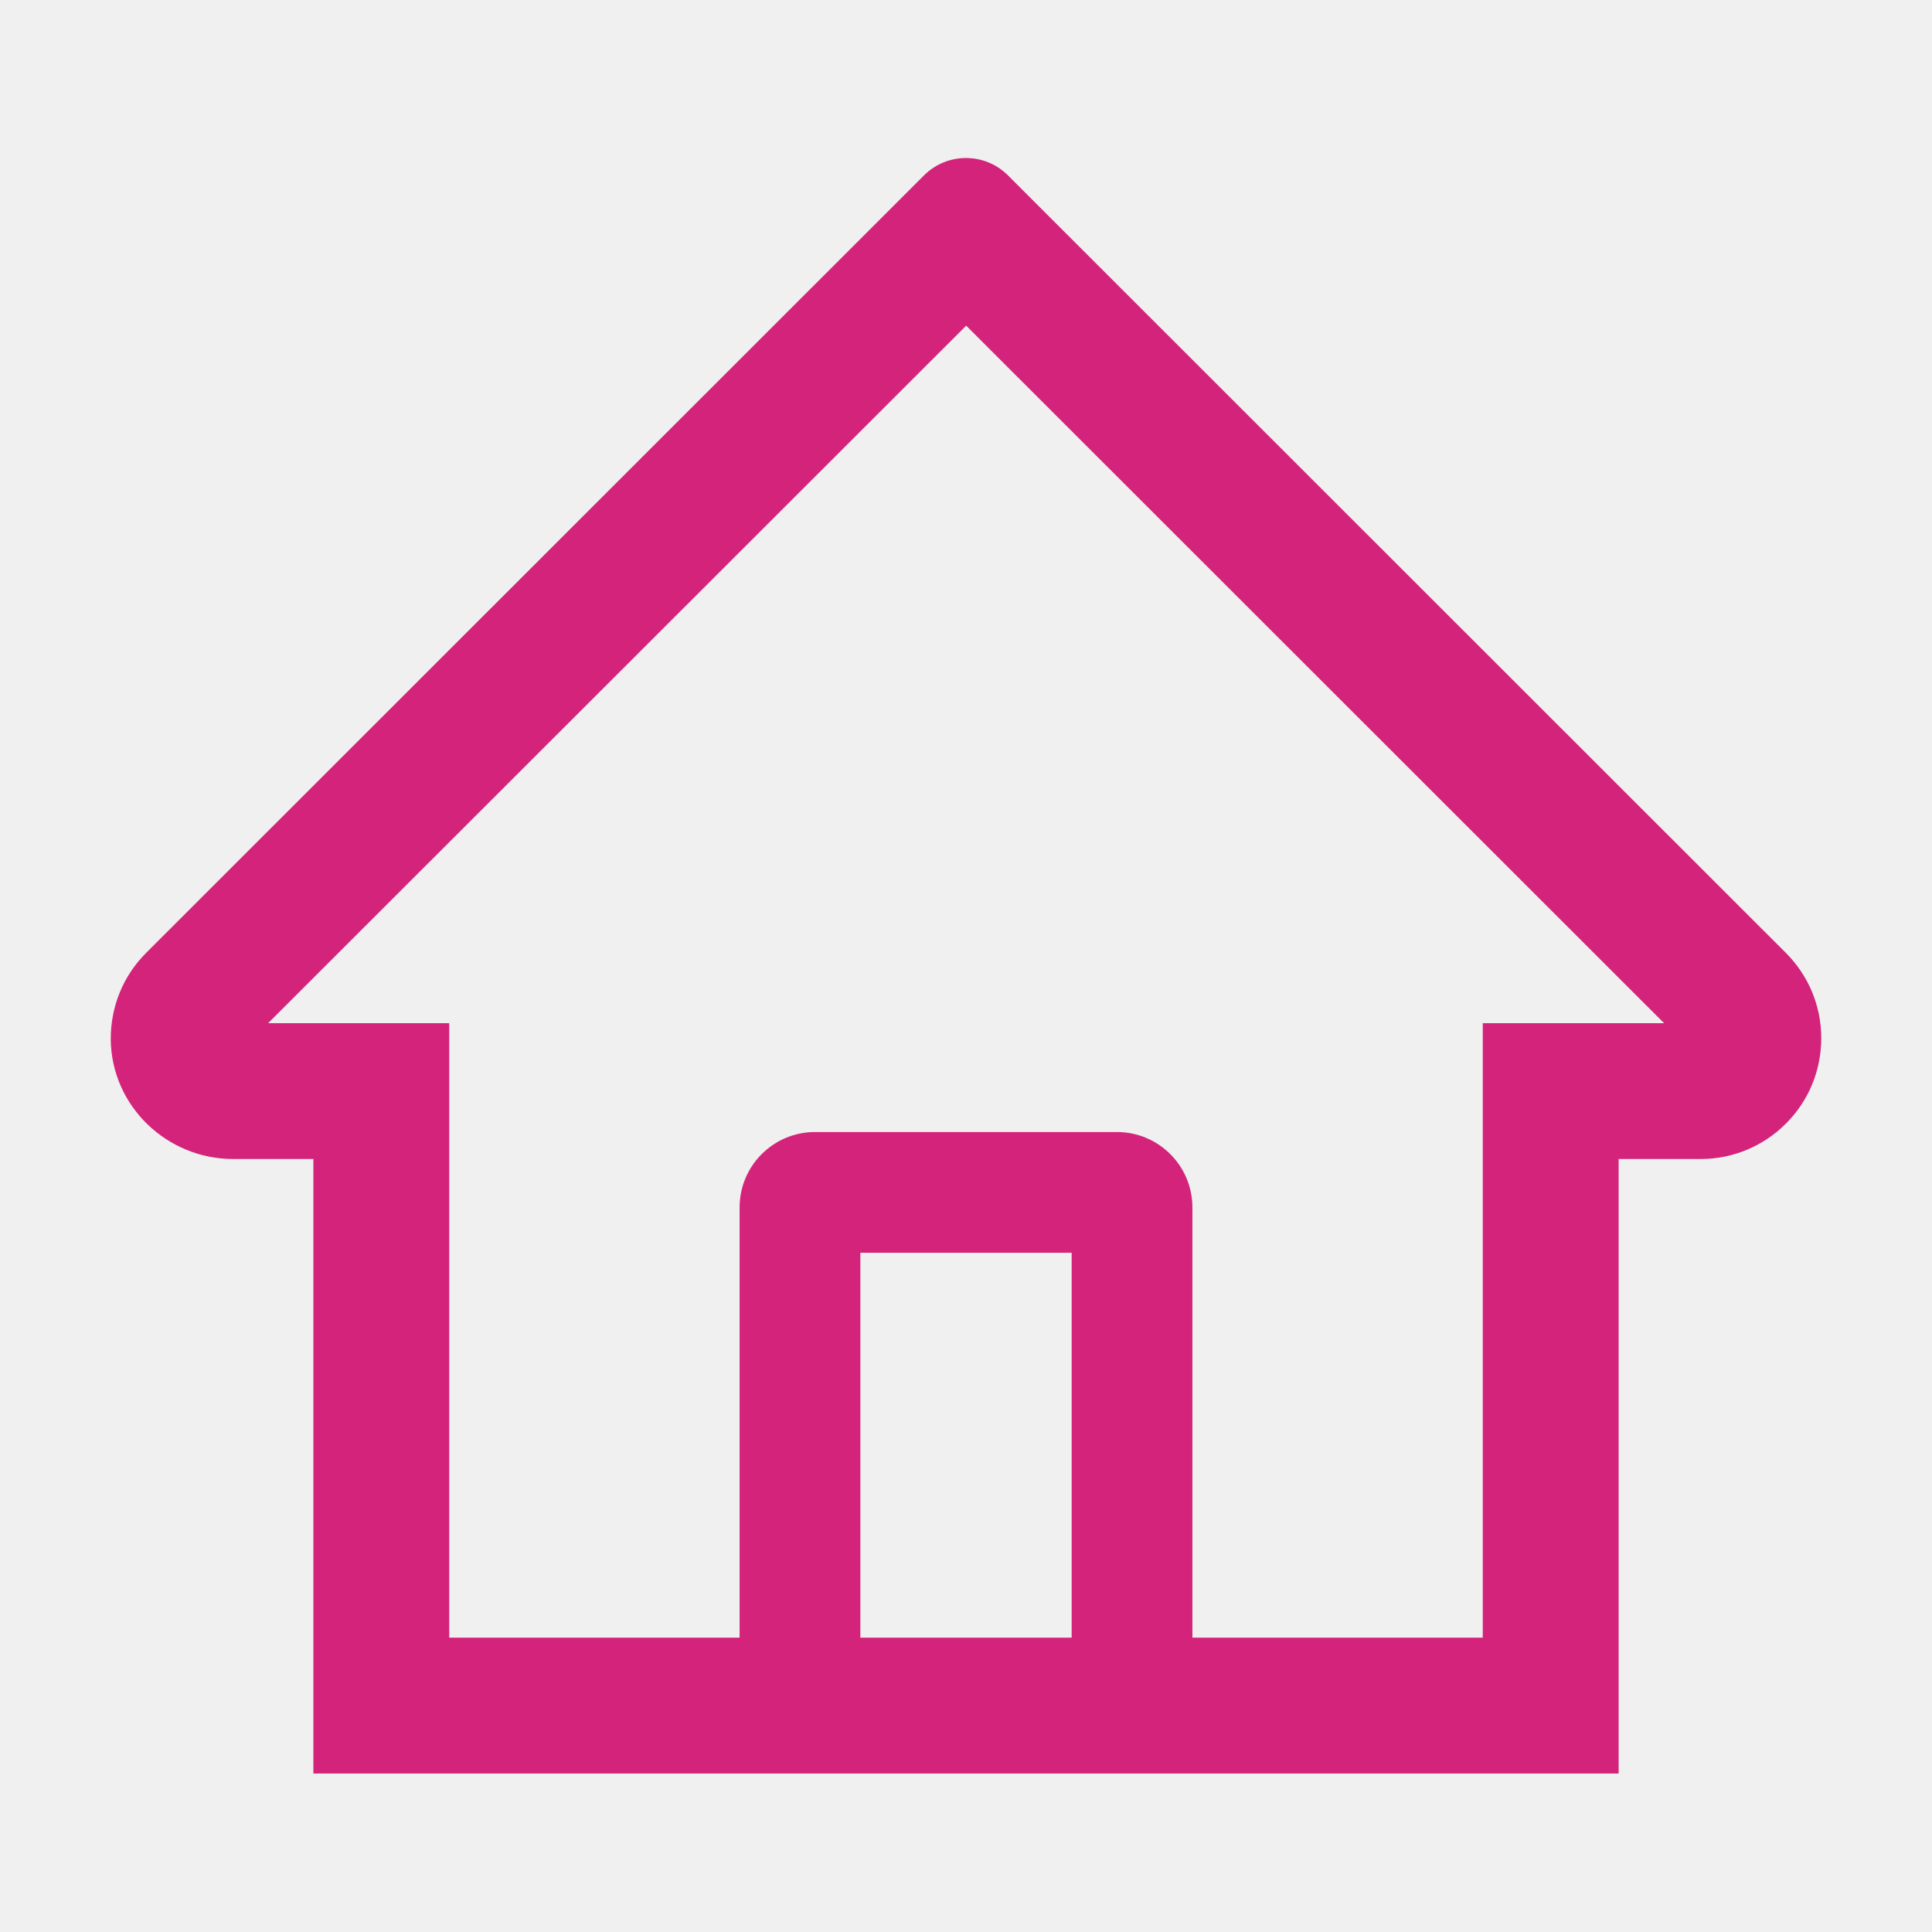
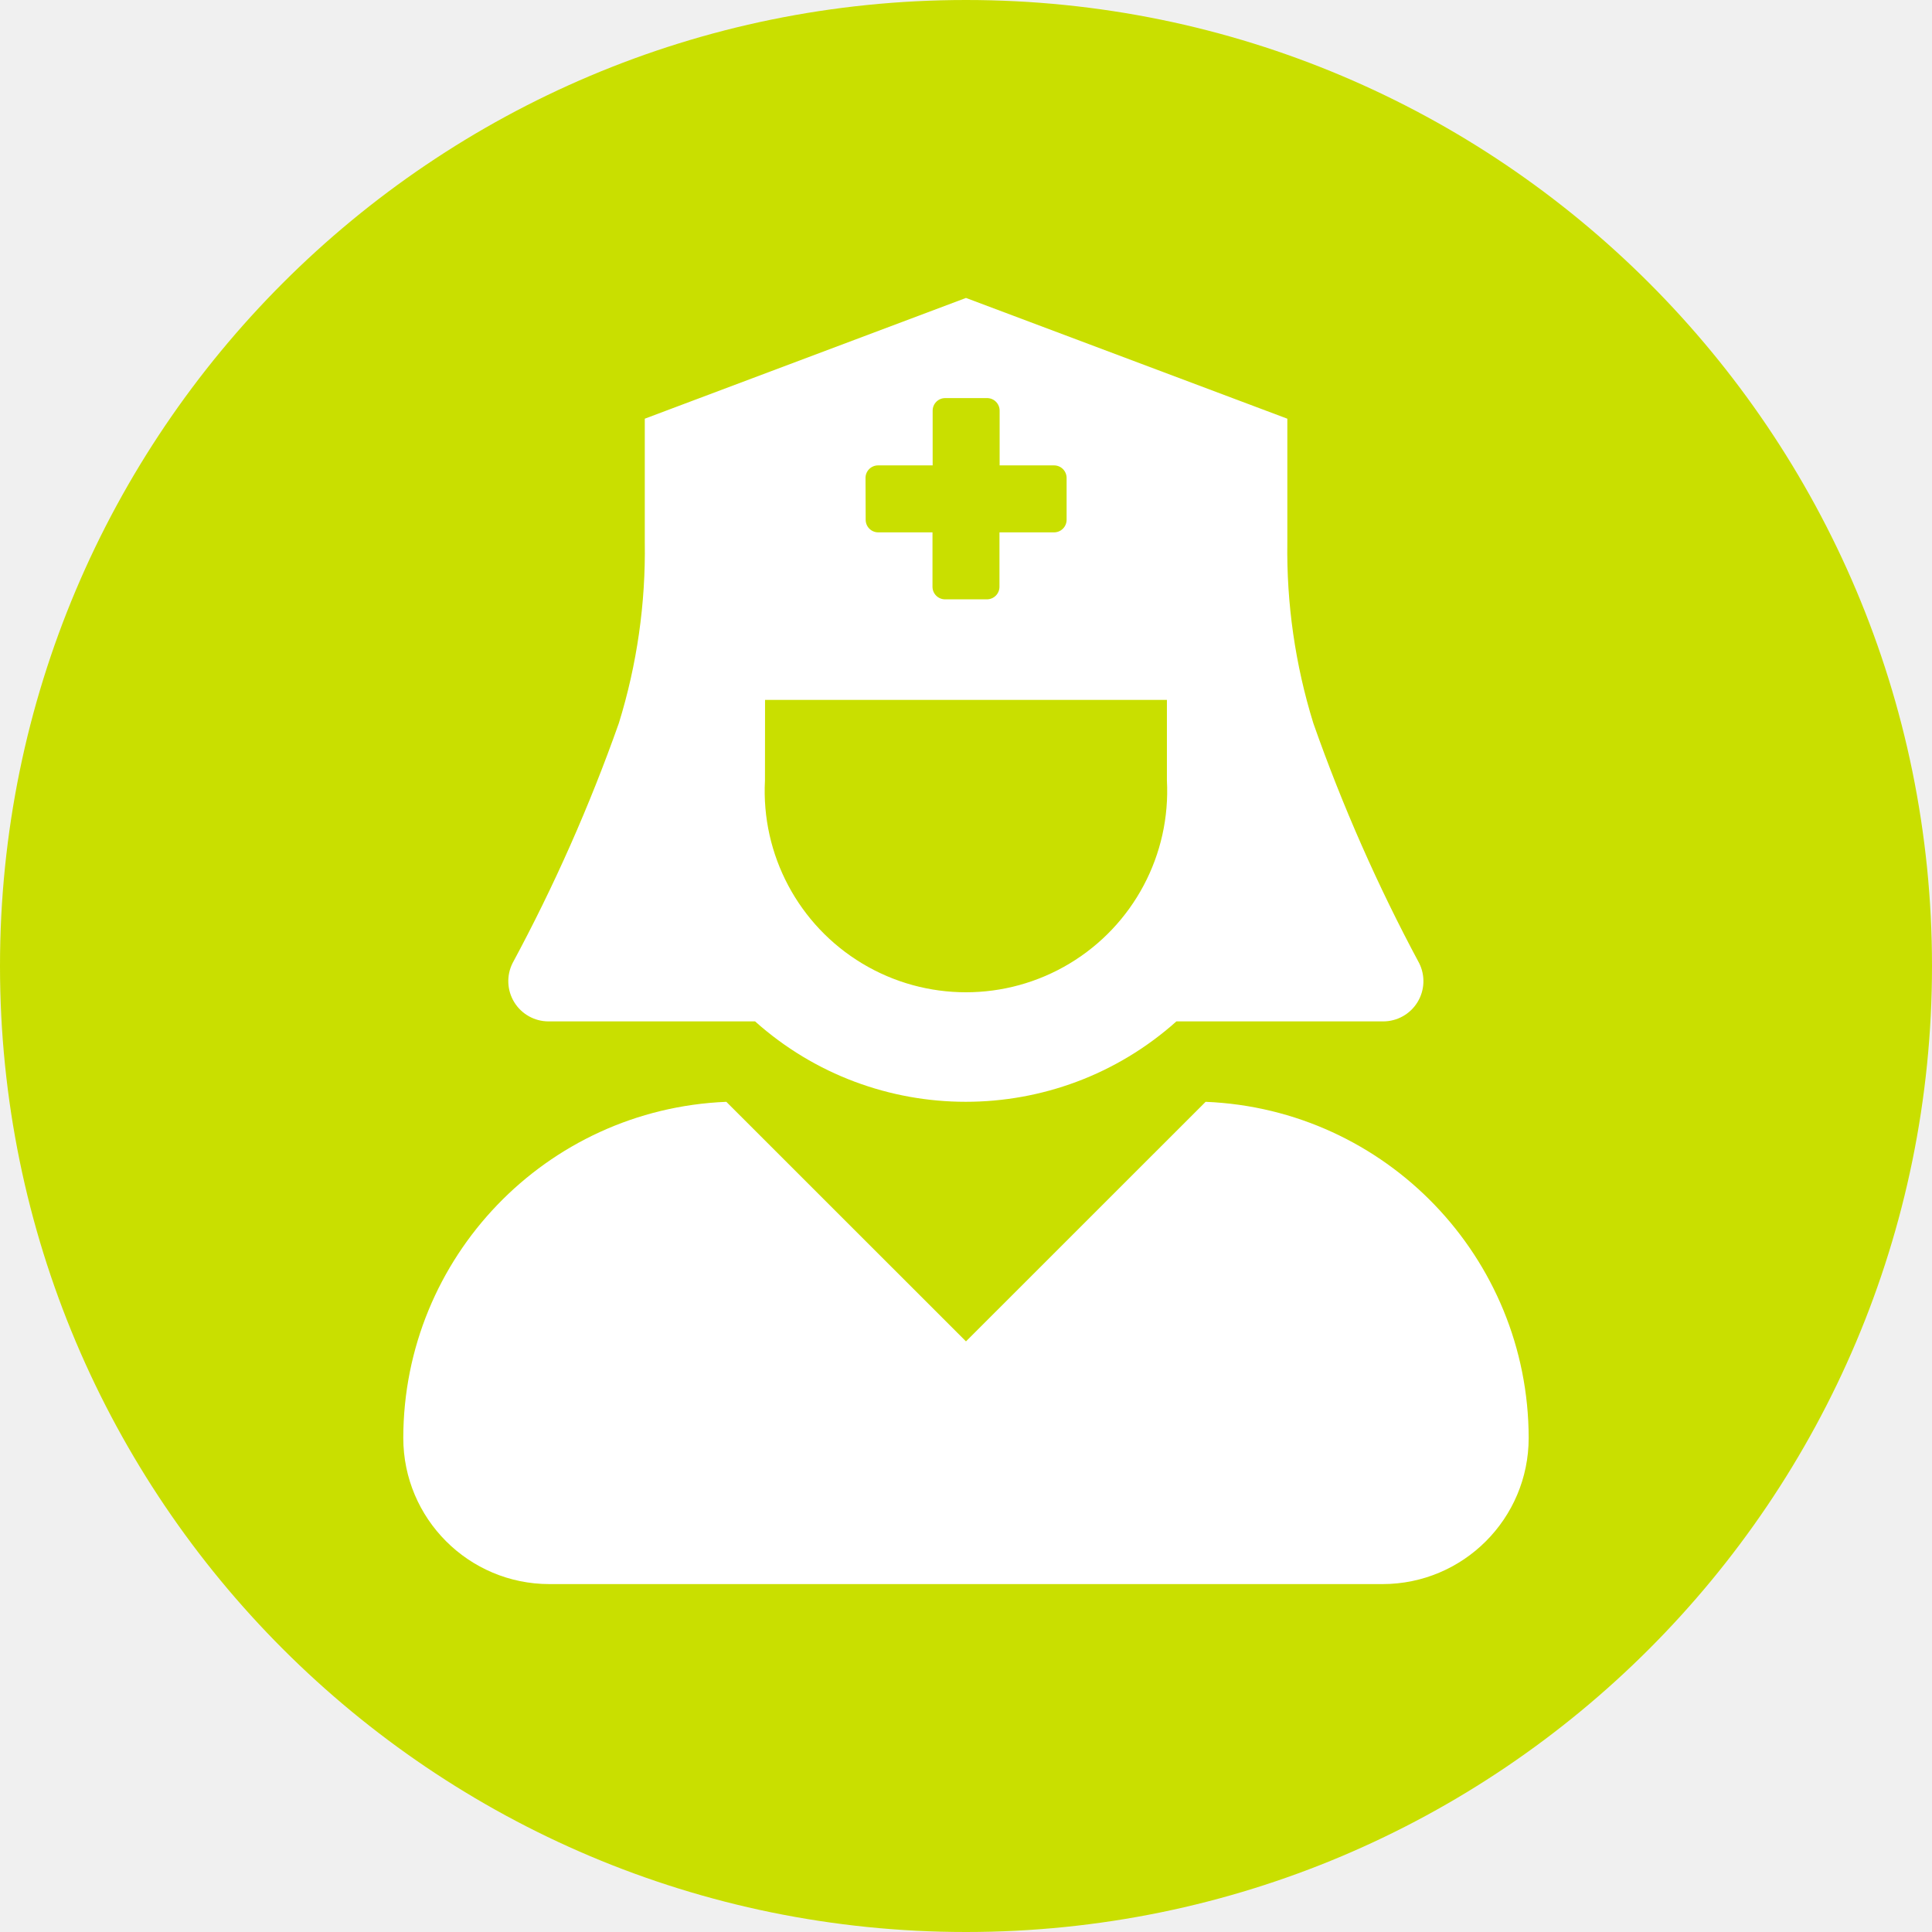
- <svg xmlns="http://www.w3.org/2000/svg" t="1632806759444" class="icon" viewBox="0 0 1024 1024" version="1.1" p-id="14214" width="16" height="16">
-   <defs>
-     <style type="text/css" />
-   </defs>
-   <path d="M946.5 505L560.1 118.8l-25.9-25.9c-12.3-12.2-32.1-12.2-44.4 0L77.5 505c-12.3 12.3-18.9 28.6-18.8 46 0.4 35.2 29.7 63.3 64.9 63.3h42.5V940h691.8V614.3h43.4c17.1 0 33.2-6.7 45.3-18.8 12.1-12.1 18.7-28.2 18.7-45.3 0-17-6.7-33.1-18.8-45.2zM568 868H456V664h112v204z m217.9-325.7V868H632V640c0-22.1-17.9-40-40-40H432c-22.1 0-40 17.9-40 40v228H238.1V542.3h-96l370-369.7 23.1 23.1L882 542.3h-96.1z" p-id="14215" fill="#d4237a" />
+ <svg xmlns="http://www.w3.org/2000/svg" width="20" height="20" viewBox="0 0 24 24">
+   <g id="Group_36787" data-name="Group 36787" transform="translate(-8391.057 17027)">
+     <path id="Path_33901" data-name="Path 33901" d="M12,0A12,12,0,1,1,0,12,12,12,0,0,1,12,0Z" transform="translate(8391.057 -17027)" fill="#c9df00" />
+     <path id="Icon_awesome-user-nurse" data-name="Icon awesome-user-nurse" d="M1.8,8.987h2.57a3.928,3.928,0,0,0,5.234,0h2.57a.5.5,0,0,0,.446-.723,21.091,21.091,0,0,1-1.315-2.981,7.242,7.242,0,0,1-.323-2.249V1.5L6.99,0,3,1.5V3.033a7.232,7.232,0,0,1-.322,2.249A21.117,21.117,0,0,1,1.357,8.264a.5.5,0,0,0,.446.723ZM5.742,2.236A.156.156,0,0,1,5.9,2.08h.676V1.4a.156.156,0,0,1,.156-.156h.52a.156.156,0,0,1,.156.156V2.08h.676a.156.156,0,0,1,.156.156v.52a.156.156,0,0,1-.156.156H7.406v.676a.156.156,0,0,1-.156.156H6.73a.156.156,0,0,1-.156-.156V2.912H5.9a.156.156,0,0,1-.156-.156ZM4.494,4.993H9.486v1a2.5,2.5,0,1,1-4.993,0ZM9.967,9.986,6.99,12.962,4.013,9.986A4.184,4.184,0,0,0,0,14.161a1.816,1.816,0,0,0,1.816,1.816H12.164a1.816,1.816,0,0,0,1.816-1.816A4.184,4.184,0,0,0,9.967,9.986Z" transform="translate(8396.066 -17023.299)" fill="#fff" />
+   </g>
</svg>
